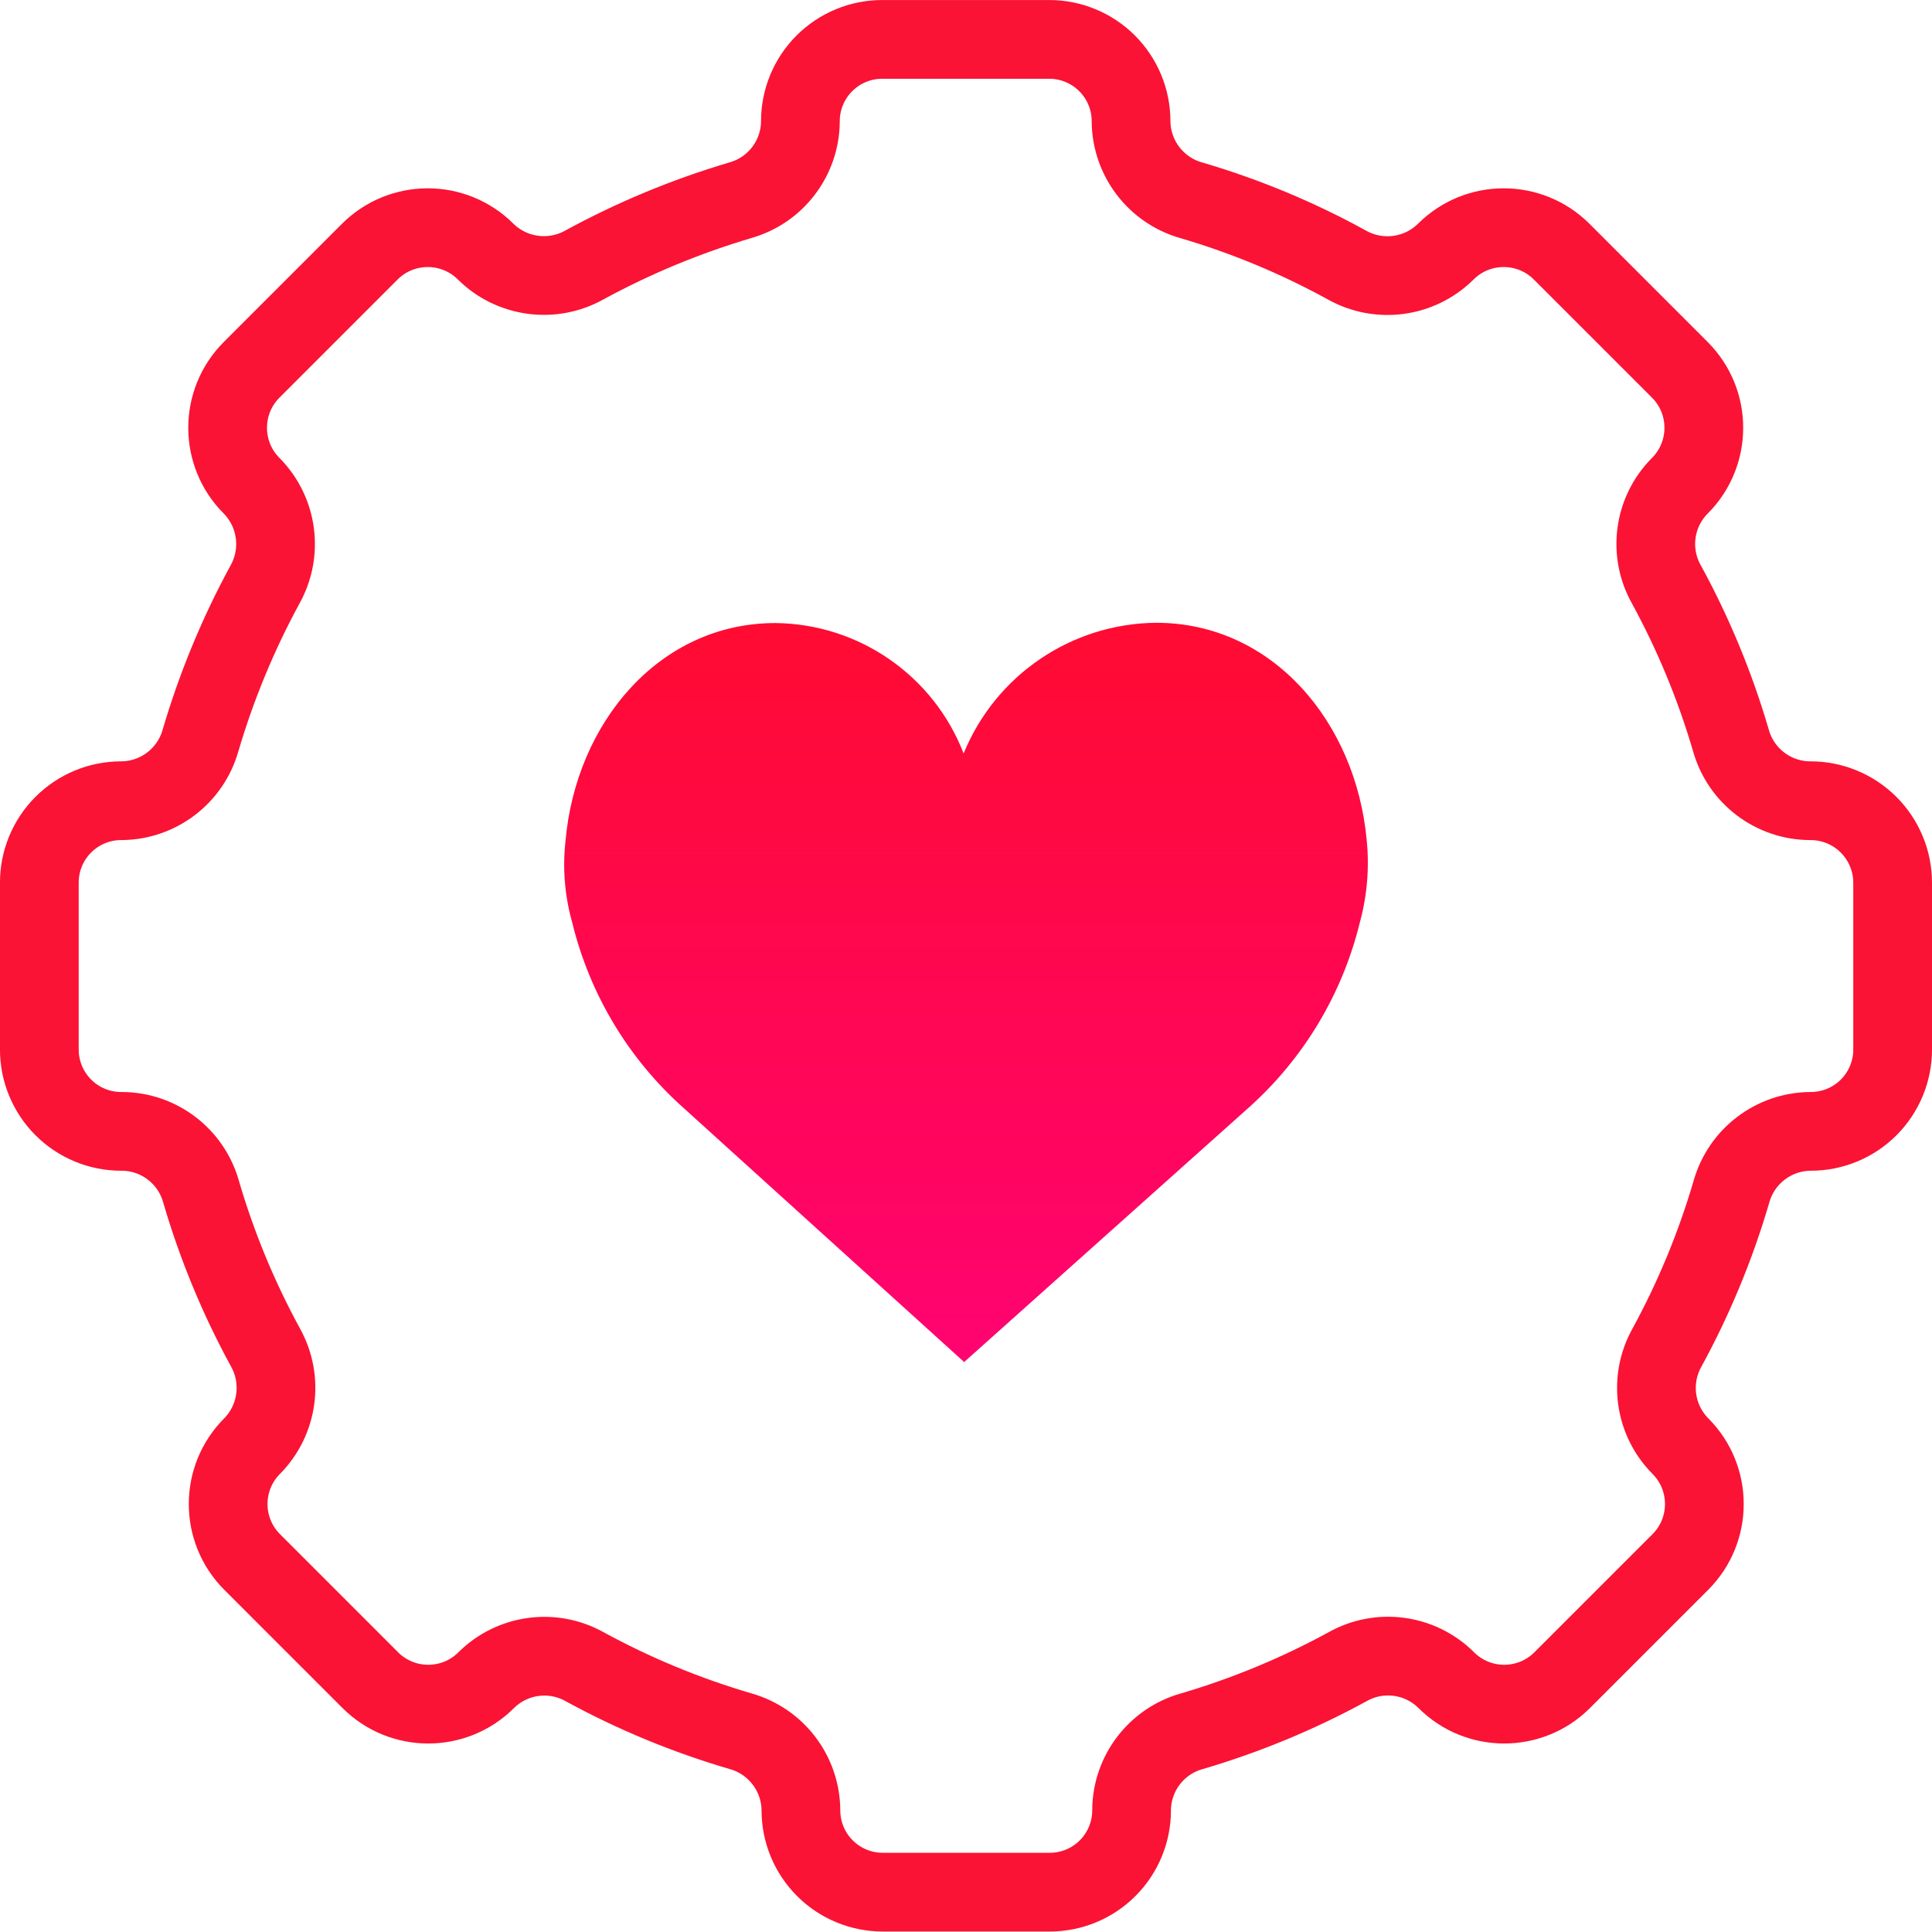
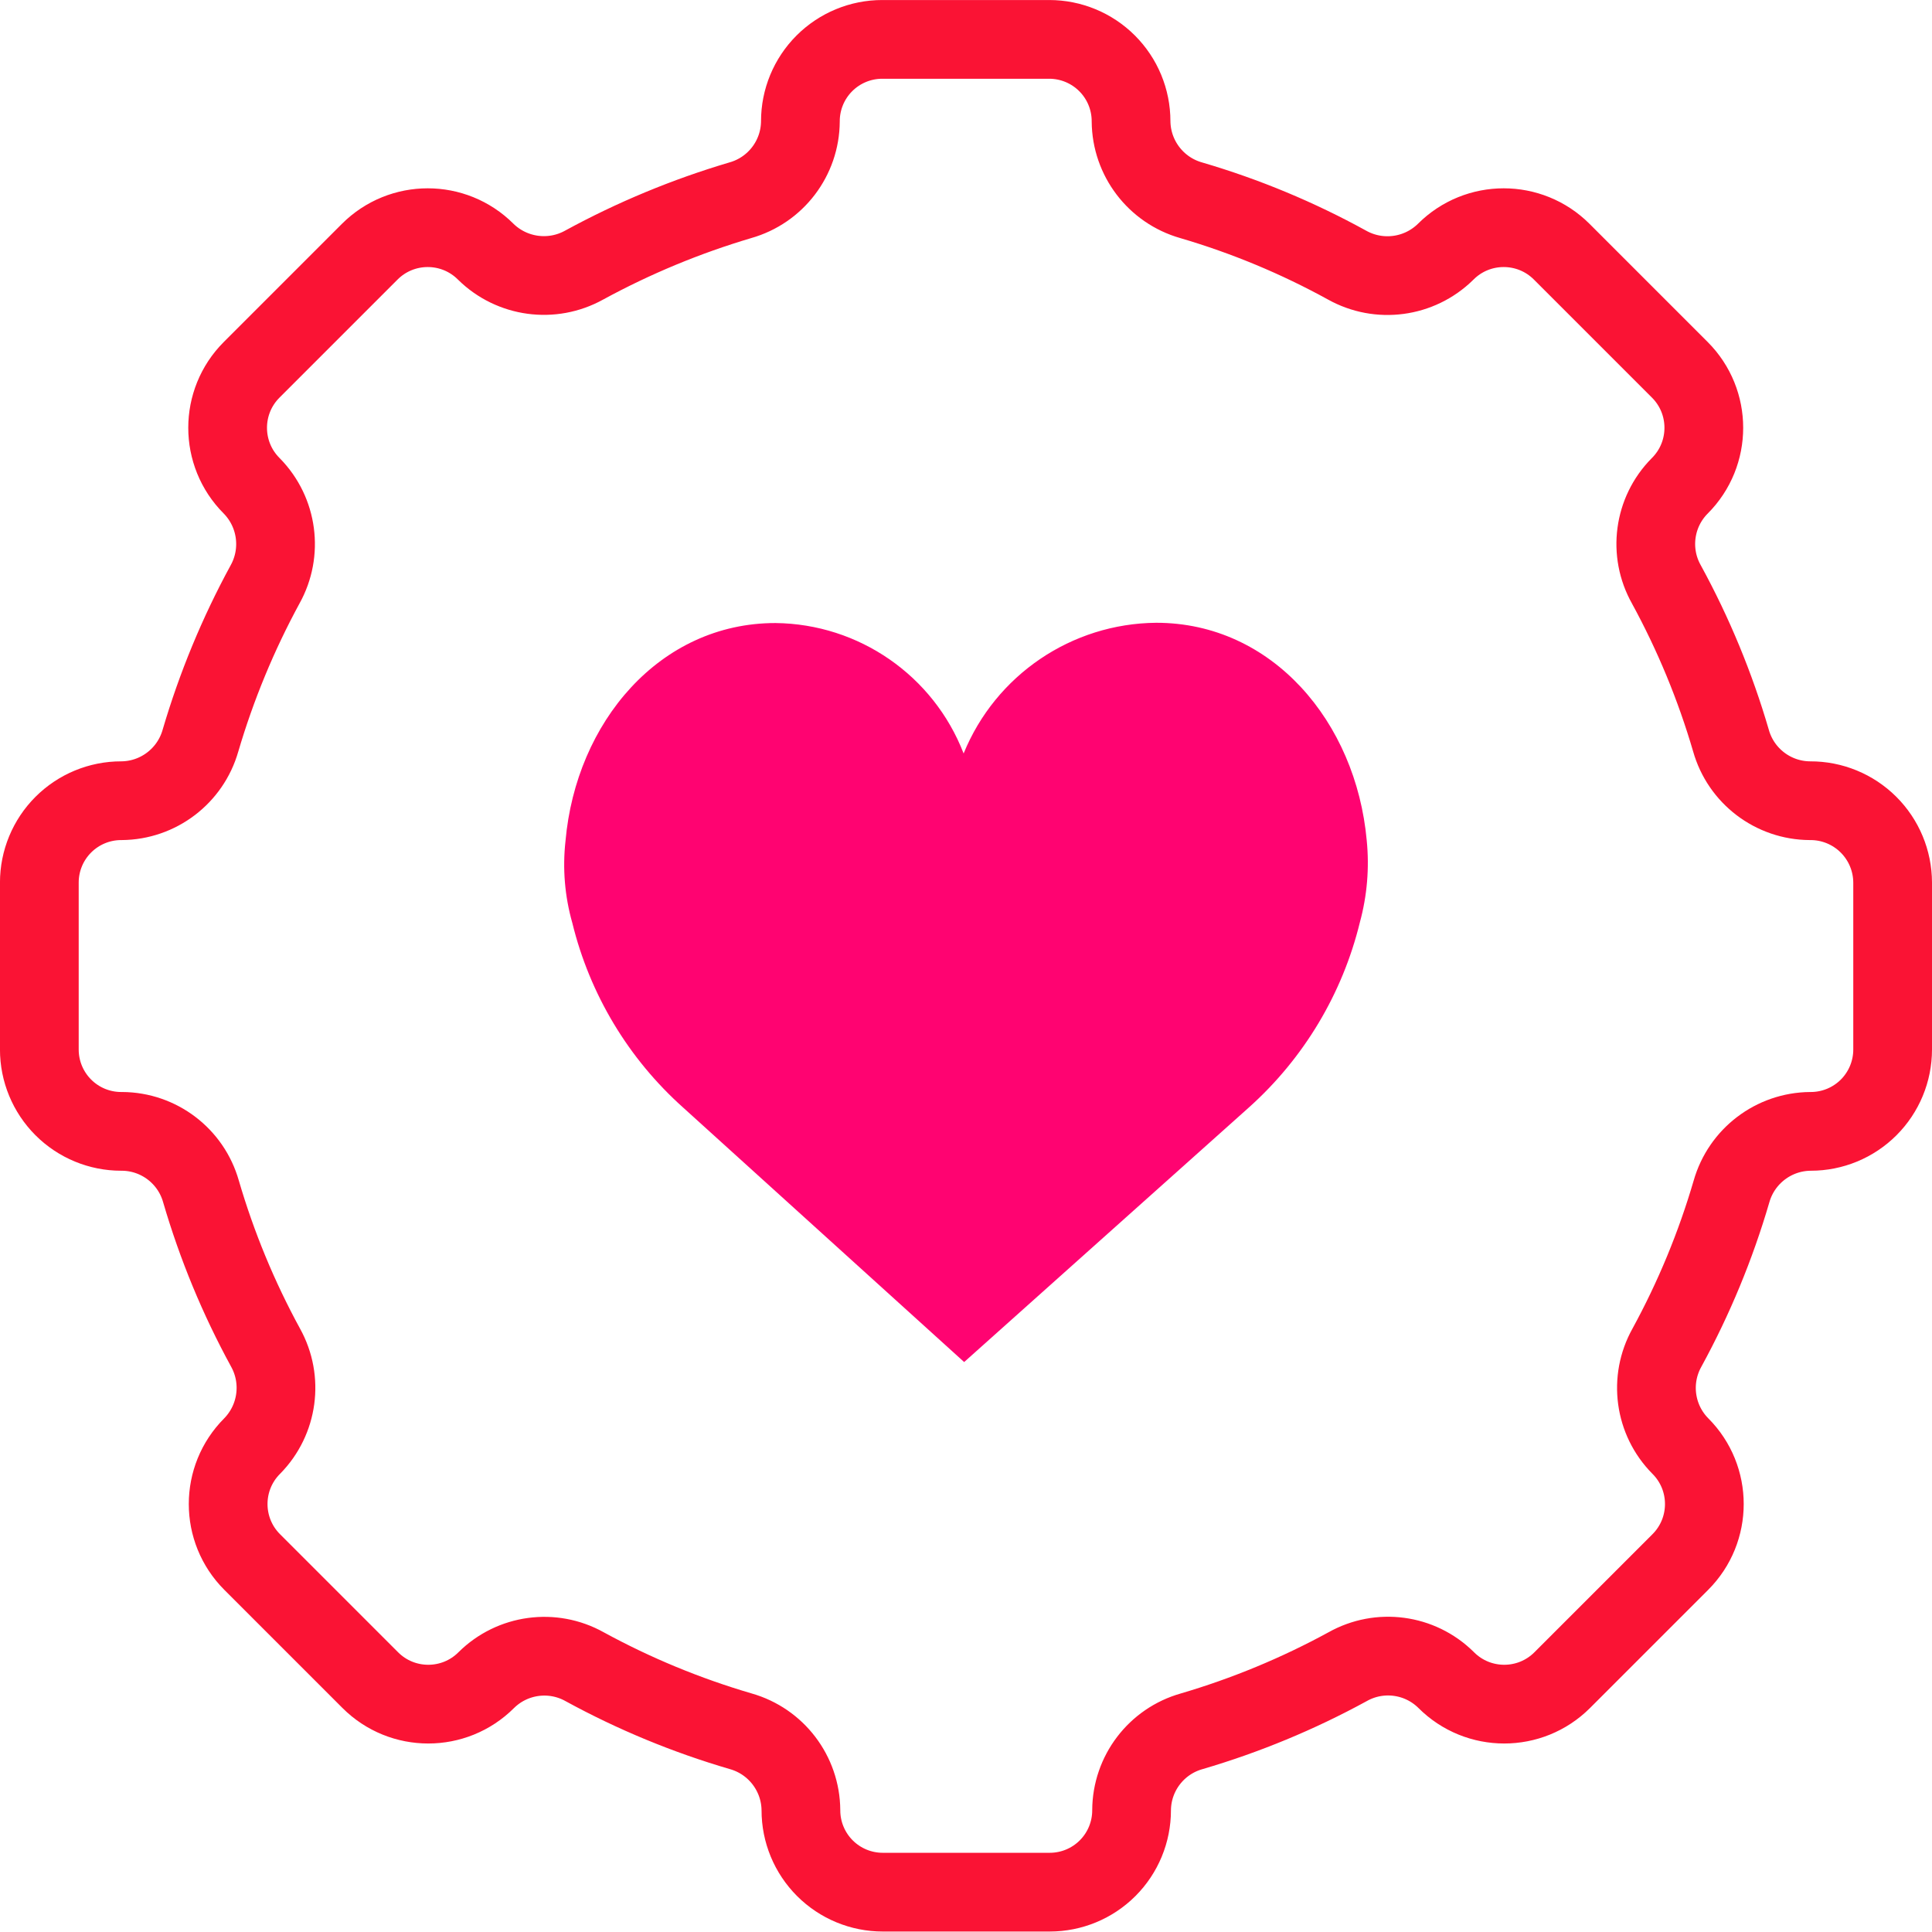
<svg xmlns="http://www.w3.org/2000/svg" width="73.619" height="73.602" viewBox="0 0 73.619 73.602">
  <defs>
    <linearGradient id="linear-gradient" x1="0.5" x2="0.5" y2="1" gradientUnits="objectBoundingBox">
-       <stop offset="0" stop-color="#ff0b32" />
-       <stop offset="1" stop-color="#ff0371" />
+       <stop offset="0" stop-color="#FF0371" />
+       <stop offset="1" stop-color="#FF0371" />
    </linearGradient>
  </defs>
  <g id="logo-white" transform="translate(-22.881 -17.029)">
    <path id="Path_1" data-name="Path 1" d="M74.7,52.17a13.881,13.881,0,0,1-4.22,7.05L59.62,68.93l-10.7-9.69a13.842,13.842,0,0,1-4.23-7.04,8.124,8.124,0,0,1-.26-3.13c.4-4.51,3.58-8.3,8-8.3a7.775,7.775,0,0,1,7.17,4.97,8,8,0,0,1,7.34-4.98c4.42,0,7.61,3.78,8.02,8.29A8.616,8.616,0,0,1,74.7,52.17Z" fill="url(#linear-gradient)" />
    <path id="Path_2" data-name="Path 2" d="M95,50.66v6.36a3.118,3.118,0,0,1-3.12,3.12h-.01a3.153,3.153,0,0,0-3.01,2.29,29.934,29.934,0,0,1-2.46,5.95,3.146,3.146,0,0,0,.51,3.75h0a3.126,3.126,0,0,1,0,4.42l-4.5,4.5a3.126,3.126,0,0,1-4.42,0l-.01-.01a3.144,3.144,0,0,0-3.75-.5A30.094,30.094,0,0,1,68.29,83,3.144,3.144,0,0,0,66,86.01h0a3.118,3.118,0,0,1-3.12,3.12H56.52a3.118,3.118,0,0,1-3.12-3.12h0A3.153,3.153,0,0,0,51.11,83a29.934,29.934,0,0,1-5.95-2.46,3.146,3.146,0,0,0-3.75.51h0a3.126,3.126,0,0,1-4.42,0l-4.5-4.5a3.126,3.126,0,0,1,0-4.42h0A3.161,3.161,0,0,0,33,68.38a29.934,29.934,0,0,1-2.46-5.95,3.144,3.144,0,0,0-3.01-2.29H27.5a3.118,3.118,0,0,1-3.12-3.12V50.66a3.118,3.118,0,0,1,3.12-3.12h.01a3.153,3.153,0,0,0,3.01-2.29,30.434,30.434,0,0,1,2.46-5.95,3.161,3.161,0,0,0-.5-3.75l-.01-.01a3.126,3.126,0,0,1,0-4.42l4.5-4.5a3.126,3.126,0,0,1,4.42,0h0a3.161,3.161,0,0,0,3.75.51,30.571,30.571,0,0,1,5.95-2.47,3.144,3.144,0,0,0,2.29-3.01h0a3.118,3.118,0,0,1,3.12-3.12h6.36a3.118,3.118,0,0,1,3.12,3.12h0a3.153,3.153,0,0,0,2.29,3.01,29.536,29.536,0,0,1,5.94,2.47,3.159,3.159,0,0,0,3.75-.5l.01-.01a3.126,3.126,0,0,1,4.42,0l4.5,4.5a3.126,3.126,0,0,1,0,4.42l-.01.01a3.142,3.142,0,0,0-.5,3.75,29.934,29.934,0,0,1,2.46,5.95,3.144,3.144,0,0,0,3.01,2.29h.01A3.128,3.128,0,0,1,95,50.66Z" fill="none" stroke="#fa1334" stroke-miterlimit="10" stroke-width="3" />
  </g>
</svg>
